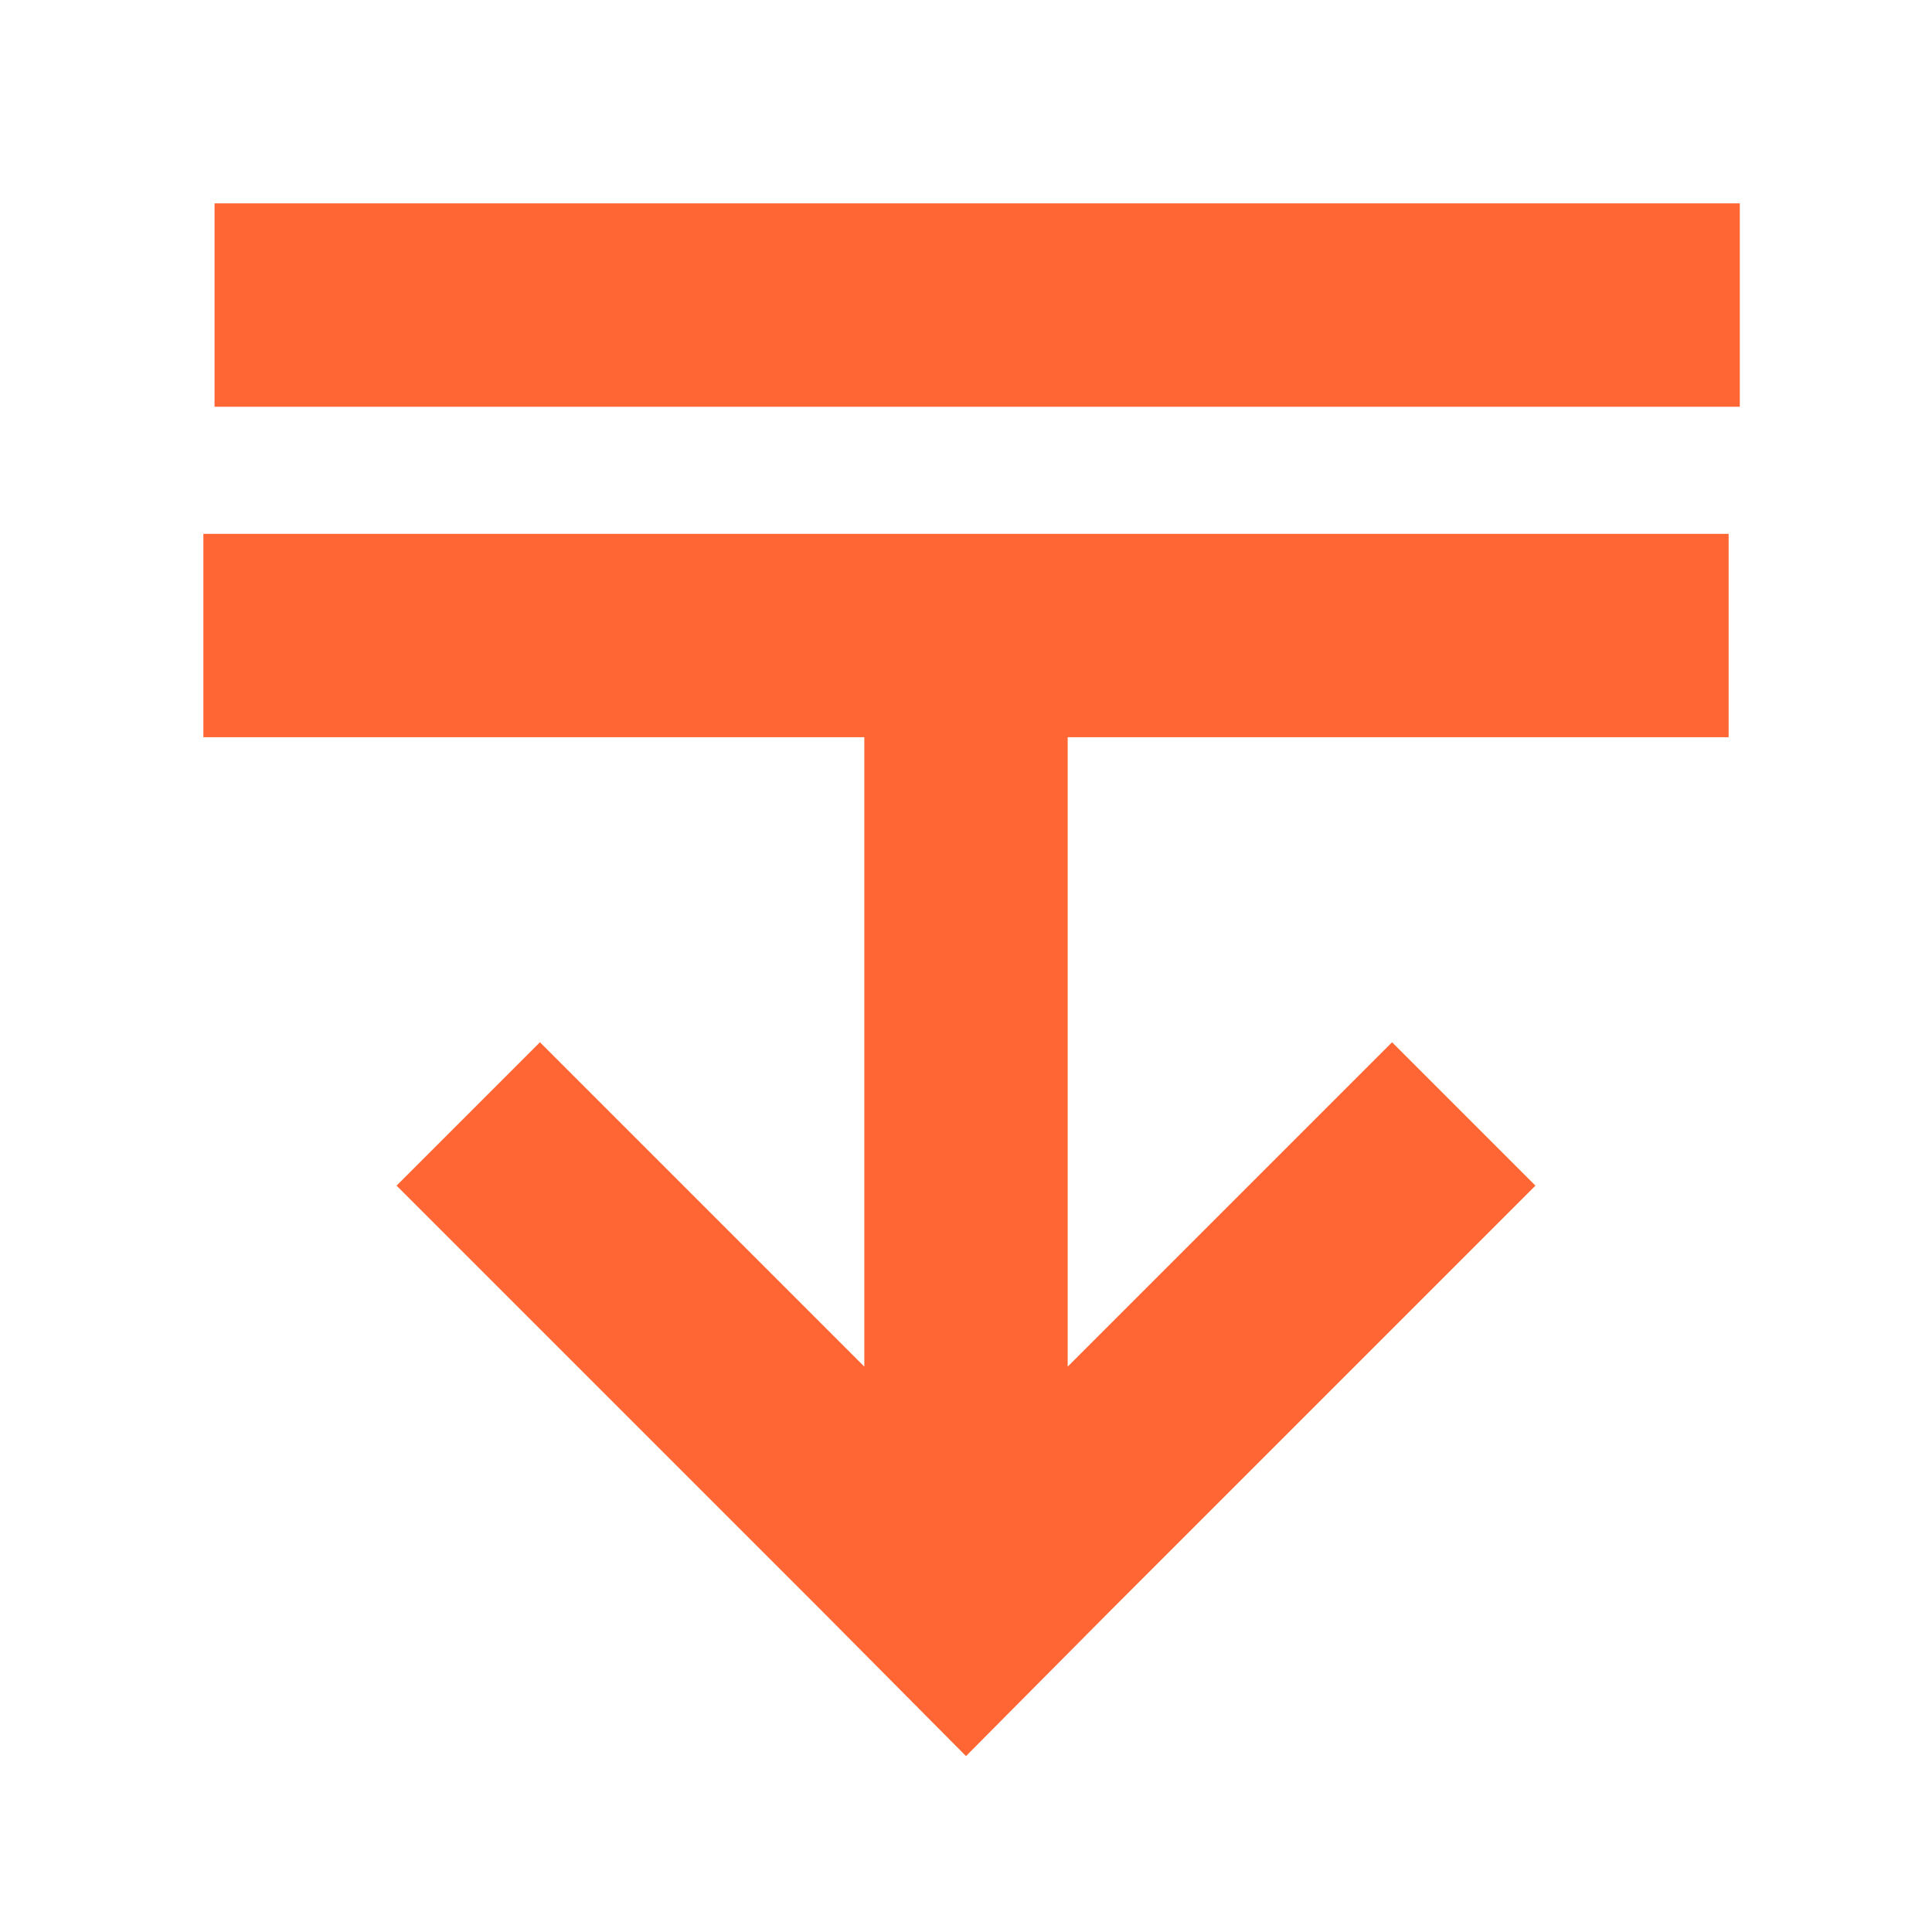
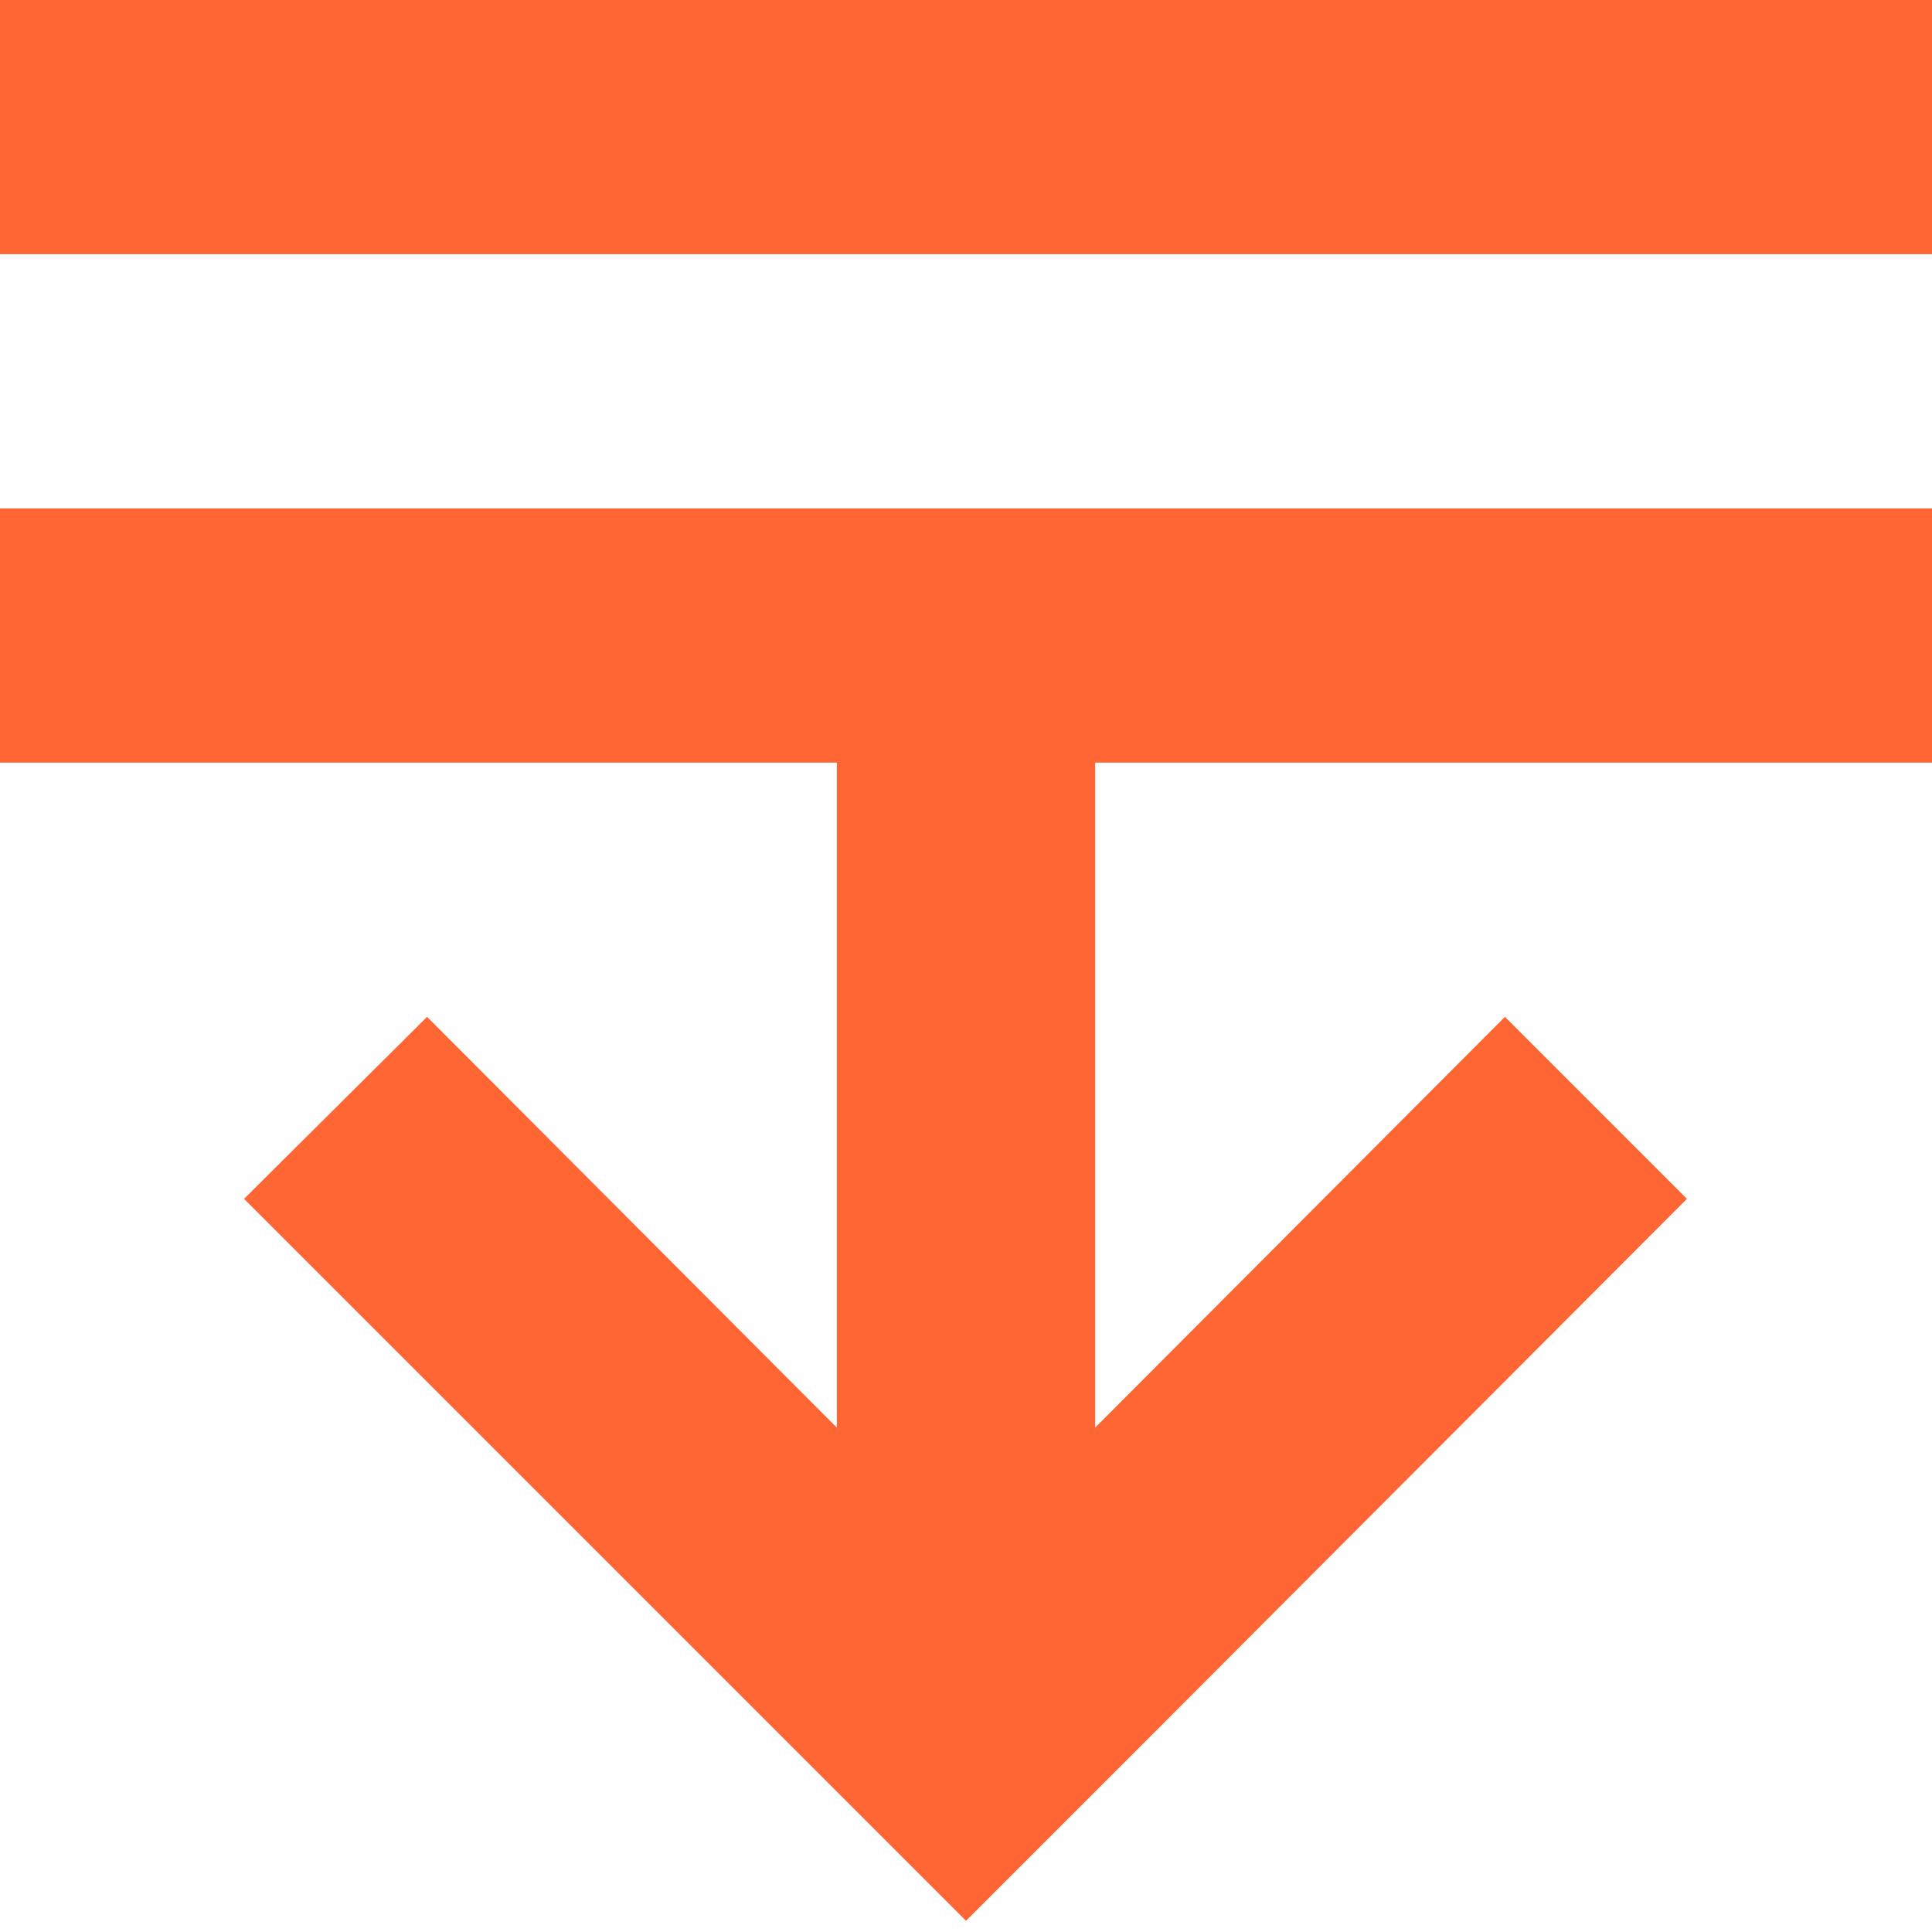
<svg xmlns="http://www.w3.org/2000/svg" viewBox="0 0 19 19">
  <style>*{fill:#f63;}</style>
-   <polygon points="8.5 7.25 8.5 13.44 5.31 10.25 3.9 11.66 8.09 15.85 9.5 17.27 10.91 15.85 15.1 11.66 13.69 10.25 10.5 13.44 10.5 7.25 17 7.25 17 5.25 2 5.25 2 7.25 8.5 7.25" />
-   <rect x="2.11" y="2" width="15" height="2" />
+   <polygon points="8.23 6.2 8.23 14.04 4.2 10 2.4 11.79 7.71 17.1 9.5 18.89 11.29 17.1 16.59 11.79 14.8 10 10.77 14.04 10.77 6.2 8.23 6.2" />
+   <rect width="19" height="2.5" />
+   <rect y="5" width="19" height="2.5" />
</svg>
